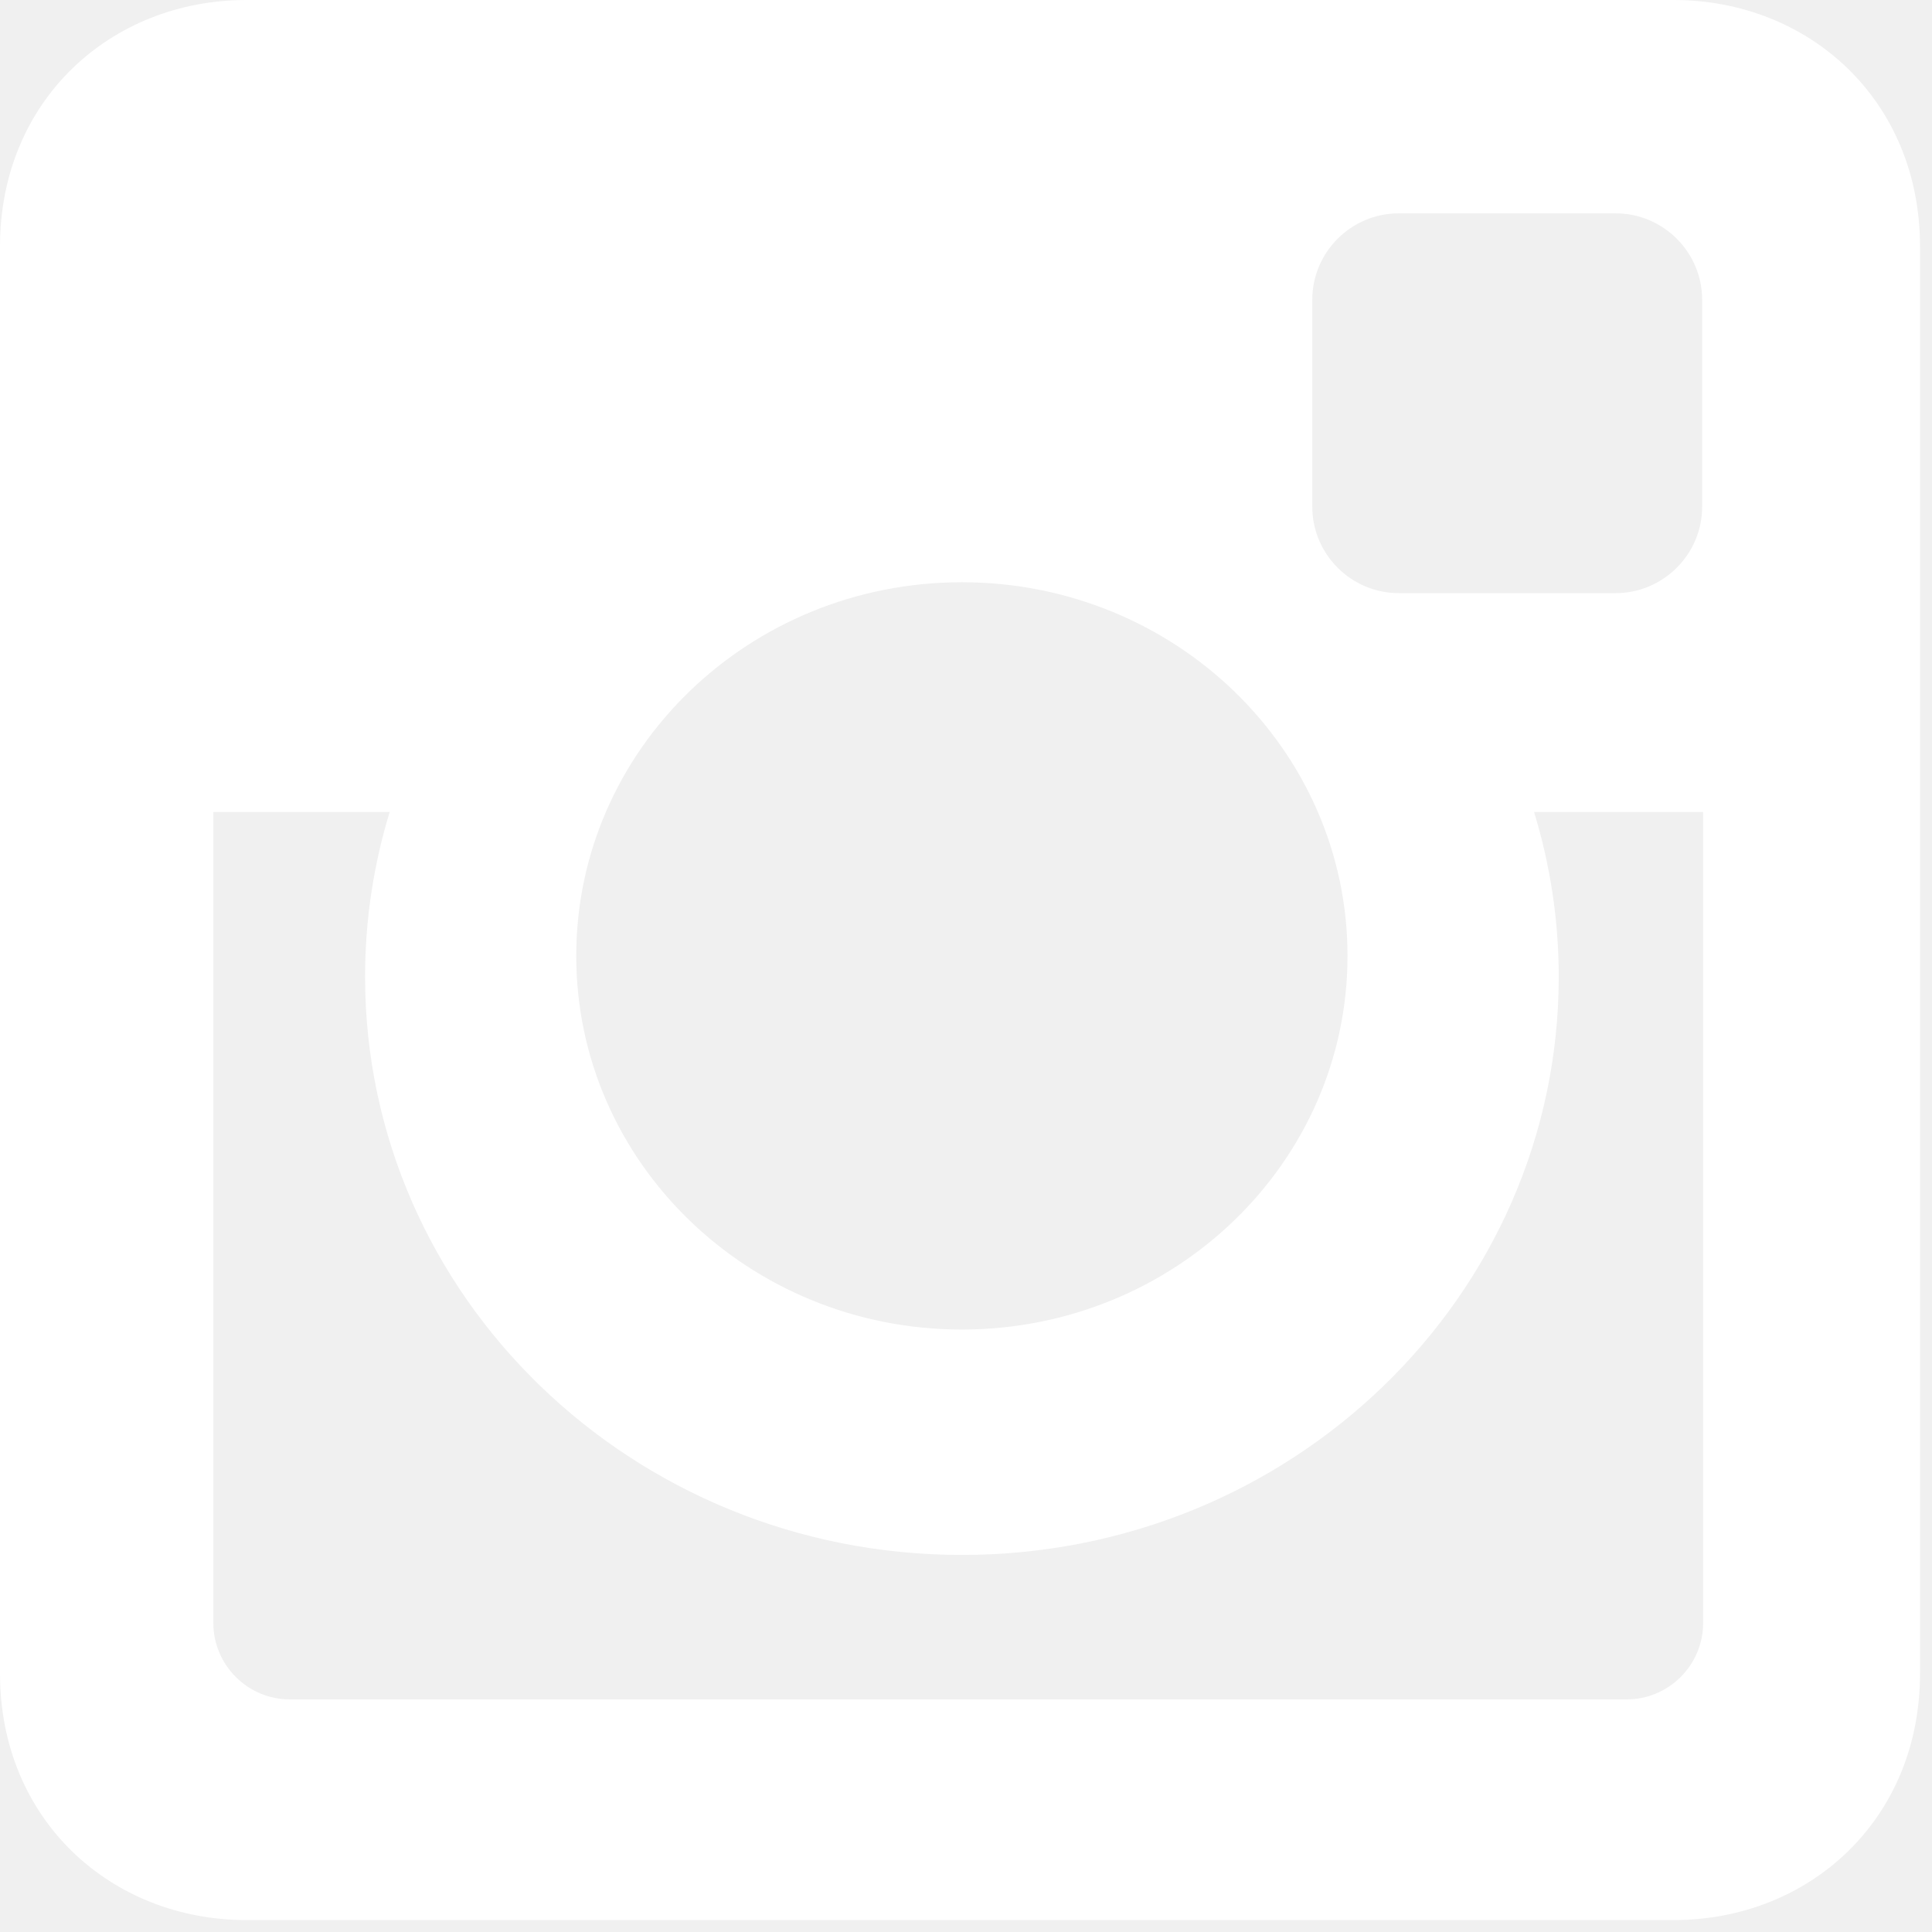
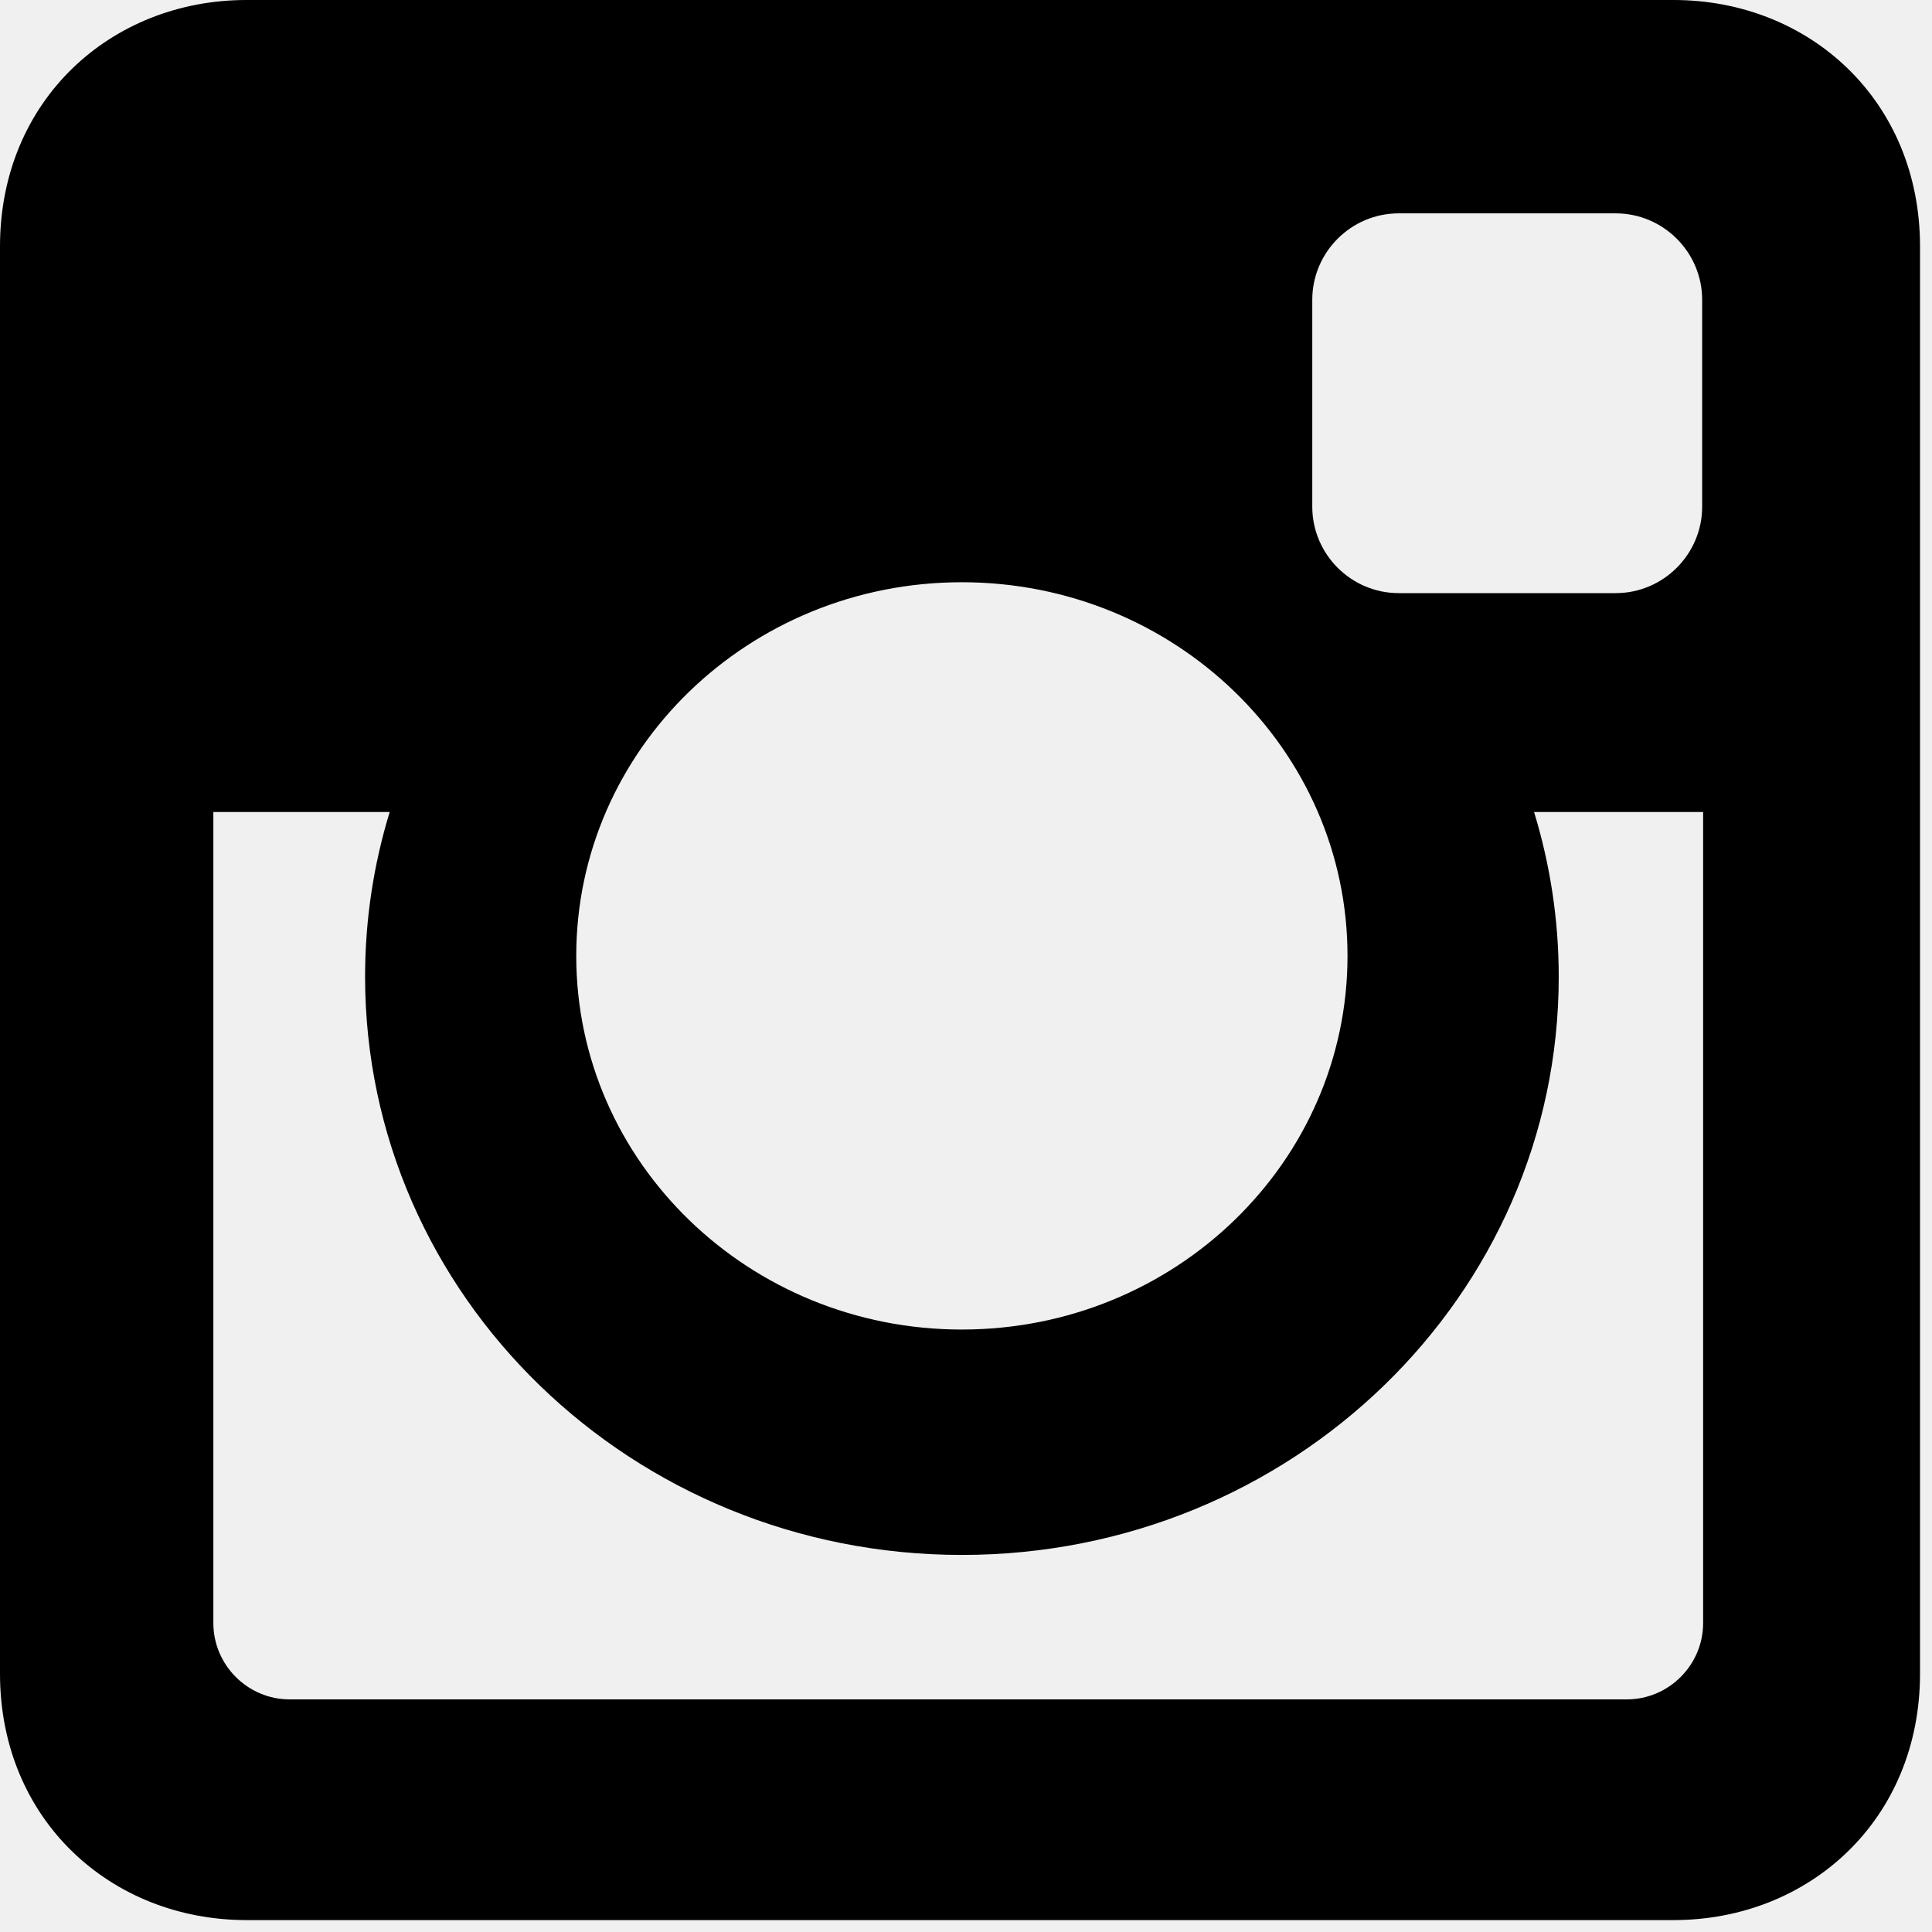
<svg xmlns="http://www.w3.org/2000/svg" width="30px" height="30px" viewBox="0 0 30 30" version="1.1">
  <g id="Page-1" stroke="none" stroke-width="1" fill="none" fill-rule="evenodd">
-     <g id="003-instagram-social-network-logo-of-photo-camera" fill="#FFFFFF" fill-rule="nonzero">
+     <g id="003-instagram-social-network-logo-of-photo-camera" fill="#000000" fill-rule="nonzero">
      <path d="M3.827,0 L25.988,0 C28.093,0 29.814,1.558 29.814,3.827 L29.814,25.988 C29.814,28.257 28.093,29.815 25.988,29.815 L3.827,29.815 C1.722,29.815 0,28.257 0,25.988 L0,3.827 C0,1.558 1.722,0 3.827,0 Z M21.719,3.313 C20.98,3.313 20.377,3.916 20.377,4.655 L20.377,7.868 C20.377,8.606 20.98,9.21 21.719,9.21 L25.089,9.21 C25.827,9.21 26.431,8.606 26.431,7.868 L26.431,4.655 C26.431,3.916 25.827,3.313 25.089,3.313 L21.719,3.313 Z M26.445,12.609 L23.821,12.609 C24.069,13.419 24.204,14.278 24.204,15.166 C24.204,20.125 20.054,24.145 14.936,24.145 C9.818,24.145 5.669,20.125 5.669,15.166 C5.669,14.277 5.803,13.419 6.051,12.609 L3.313,12.609 L3.313,25.203 C3.313,25.854 3.846,26.388 4.498,26.388 L25.26,26.388 C25.912,26.388 26.446,25.855 26.446,25.203 L26.446,12.609 L26.445,12.609 Z M14.935,9.041 C11.629,9.041 8.948,11.638 8.948,14.843 C8.948,18.047 11.629,20.645 14.935,20.645 C18.242,20.645 20.924,18.047 20.924,14.843 C20.924,11.638 18.243,9.041 14.935,9.041 Z" id="Shape" />
    </g>
  </g>
</svg>
